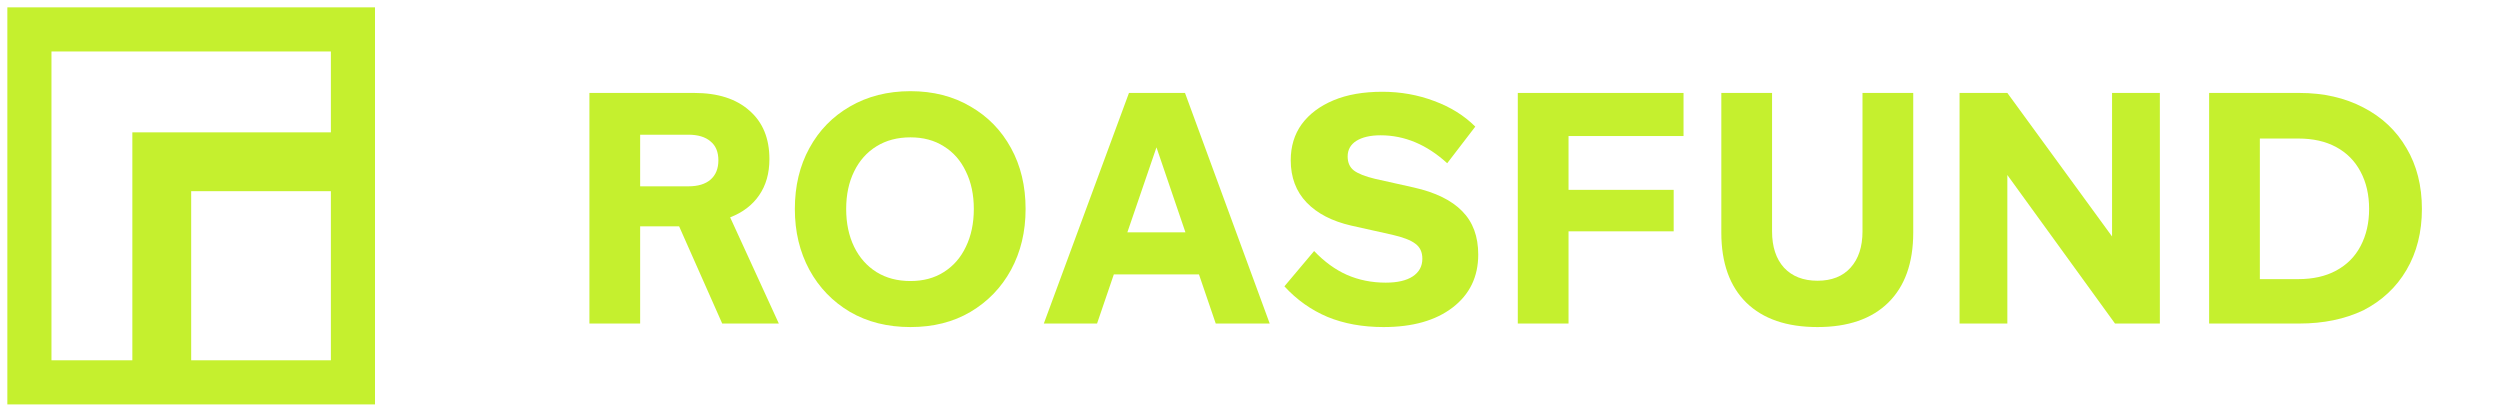
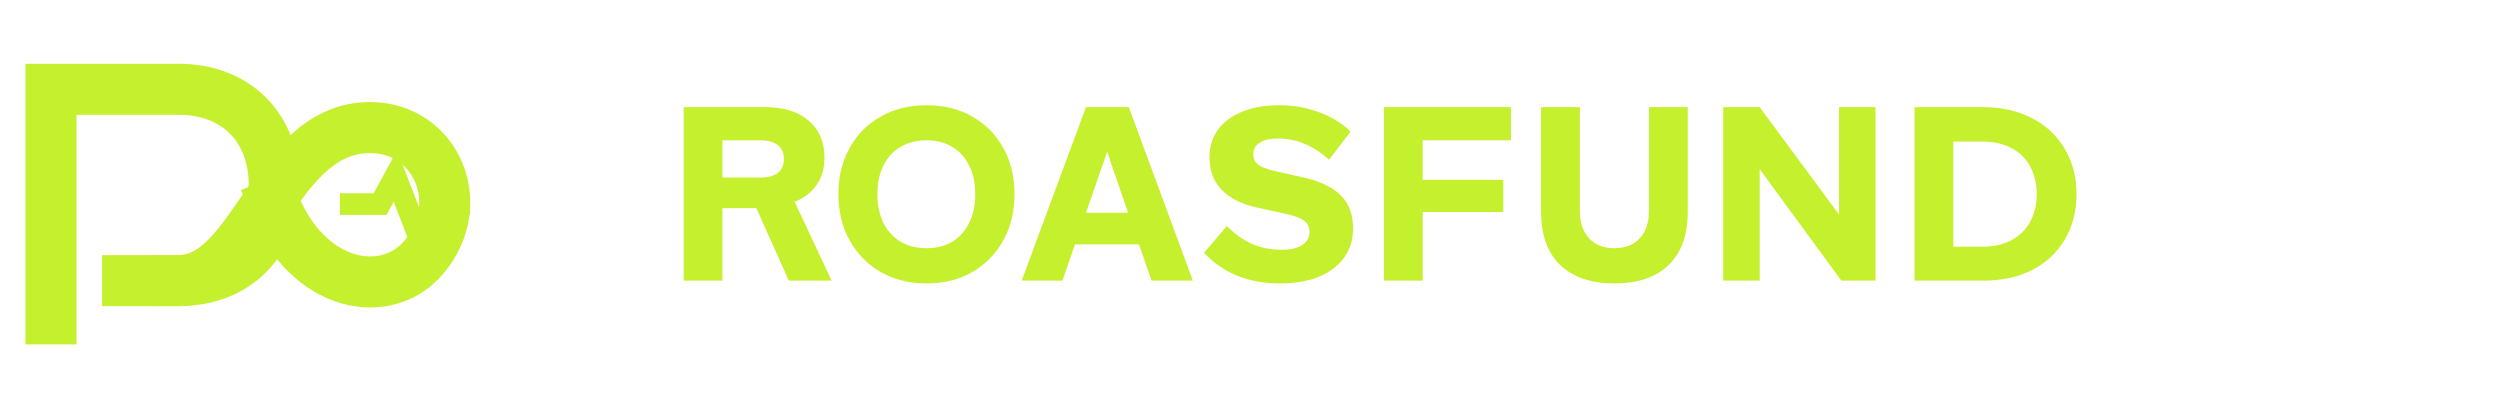
- <svg xmlns="http://www.w3.org/2000/svg" width="170" height="28" viewBox="0 0 170 28" fill="none" role="img" aria-labelledby="title">
-   <path d="M2 2H24V26H2V2Z" stroke="#C5F02E" stroke-width="3" />
-   <path d="M9 9H24V13H13V26H9V9Z" fill="#C5F02E" />
-   <path d="M40.08 22V6.32H47.21C48.81 6.32 50.06 6.72 50.96 7.52C51.87 8.31 52.32 9.41 52.32 10.82C52.32 11.78 52.09 12.6 51.62 13.28C51.16 13.95 50.5 14.45 49.65 14.78L52.96 22H49.11L46.18 15.39H43.53V22H40.08ZM43.53 12.67H46.81C47.46 12.67 47.96 12.52 48.31 12.22C48.67 11.91 48.85 11.47 48.85 10.9C48.85 10.33 48.67 9.9 48.31 9.61C47.96 9.31 47.46 9.16 46.81 9.16H43.53V12.67Z" fill="#C5F02E" />
-   <path d="M61.91 22.24C60.36 22.24 58.99 21.9 57.8 21.21C56.62 20.51 55.7 19.56 55.04 18.35C54.38 17.13 54.05 15.76 54.05 14.21C54.05 12.65 54.38 11.27 55.04 10.07C55.7 8.86 56.62 7.92 57.8 7.24C58.99 6.55 60.36 6.2 61.91 6.2C63.46 6.2 64.82 6.55 65.99 7.24C67.17 7.92 68.09 8.86 68.75 10.07C69.41 11.27 69.74 12.65 69.74 14.21C69.74 15.76 69.41 17.13 68.75 18.35C68.09 19.56 67.17 20.51 65.99 21.21C64.82 21.9 63.46 22.24 61.91 22.24ZM61.91 19.11C62.78 19.11 63.54 18.91 64.18 18.5C64.83 18.09 65.33 17.52 65.68 16.78C66.04 16.04 66.22 15.18 66.22 14.21C66.22 13.24 66.04 12.39 65.68 11.66C65.33 10.92 64.83 10.35 64.18 9.95C63.54 9.54 62.78 9.34 61.91 9.34C61.03 9.34 60.26 9.54 59.6 9.95C58.95 10.35 58.44 10.92 58.08 11.66C57.72 12.39 57.54 13.24 57.54 14.21C57.54 15.18 57.72 16.04 58.08 16.78C58.44 17.52 58.95 18.09 59.6 18.5C60.26 18.91 61.03 19.11 61.91 19.11Z" fill="#C5F02E" />
-   <path d="M70.98 22L76.77 6.32H80.58L86.34 22H82.67L81.53 18.66H75.74L74.6 22H70.98ZM76.66 15.8H80.61L78.64 10.02L76.66 15.8Z" fill="#C5F02E" />
-   <path d="M94.08 22.24C92.66 22.24 91.39 22.01 90.27 21.55C89.16 21.08 88.18 20.39 87.34 19.47L89.36 17.07C90.06 17.8 90.8 18.34 91.59 18.69C92.39 19.04 93.27 19.22 94.23 19.22C95.02 19.22 95.63 19.08 96.06 18.8C96.5 18.51 96.72 18.11 96.72 17.59C96.72 17.14 96.56 16.8 96.24 16.57C95.93 16.33 95.4 16.13 94.66 15.96L91.88 15.34C90.58 15.04 89.57 14.52 88.85 13.77C88.13 13.02 87.77 12.06 87.77 10.9C87.77 9.95 88.02 9.13 88.52 8.44C89.03 7.75 89.75 7.21 90.68 6.82C91.61 6.43 92.72 6.24 94 6.24C95.24 6.24 96.42 6.45 97.53 6.87C98.64 7.28 99.57 7.86 100.32 8.61L98.41 11.1C97.02 9.83 95.51 9.2 93.88 9.2C93.18 9.2 92.63 9.33 92.23 9.58C91.84 9.83 91.64 10.18 91.64 10.64C91.64 11.05 91.78 11.37 92.06 11.59C92.35 11.81 92.83 12 93.5 12.16L96.14 12.75C97.61 13.08 98.71 13.62 99.43 14.36C100.16 15.1 100.52 16.08 100.52 17.31C100.52 18.82 99.94 20.02 98.78 20.91C97.62 21.8 96.05 22.24 94.08 22.24Z" fill="#C5F02E" />
-   <path d="M103.21 22V6.32H114.48V9.25H106.66V12.91H113.81V15.73H106.66V22H103.21Z" fill="#C5F02E" />
-   <path d="M123.59 22.24C121.5 22.24 119.89 21.69 118.75 20.58C117.62 19.47 117.05 17.88 117.05 15.82V6.32H120.5V15.73C120.5 16.78 120.77 17.6 121.31 18.2C121.86 18.79 122.62 19.09 123.59 19.09C124.56 19.09 125.31 18.79 125.84 18.2C126.38 17.6 126.65 16.78 126.65 15.73V6.32H130.1V15.82C130.1 17.88 129.53 19.47 128.4 20.58C127.27 21.69 125.66 22.24 123.59 22.24Z" fill="#C5F02E" />
-   <path d="M133.25 22V6.32H136.5L143.62 16.08V6.32H146.87V22H143.82L136.5 11.9V22H133.25Z" fill="#C5F02E" />
-   <path d="M150.22 22V6.32H156.36C158 6.32 159.45 6.65 160.71 7.31C161.97 7.96 162.95 8.88 163.64 10.07C164.34 11.25 164.69 12.63 164.69 14.21C164.69 15.78 164.34 17.17 163.64 18.36C162.95 19.54 161.97 20.45 160.71 21.1C159.45 21.7 158 22 156.36 22H150.22ZM153.67 18.98H156.29C157.28 18.98 158.14 18.79 158.86 18.4C159.58 18.01 160.14 17.46 160.52 16.73C160.91 15.99 161.1 15.15 161.1 14.21C161.1 13.25 160.91 12.41 160.52 11.68C160.14 10.95 159.58 10.39 158.86 10C158.14 9.61 157.28 9.42 156.29 9.42H153.67V18.98Z" fill="#C5F02E" />
+ <svg xmlns="http://www.w3.org/2000/svg" width="196" height="32" viewBox="0 0 196 32" fill="none" role="img" aria-labelledby="title">
+   <path d="M4 25V7H14C18.5 7 21.5 10 21.5 14.5C21.5 19 18.5 22 14 22H10" stroke="#C5F02E" stroke-width="4" stroke-linecap="square" stroke-linejoin="miter" />
+   <path d="M14 22C20 22 21.5 10 29 10C34.2 10 36.8 16 33.2 20.2C30.3 23.6 24.2 22.6 21.5 16" stroke="#C5F02E" stroke-width="4" stroke-linecap="square" stroke-linejoin="miter" />
+   <path d="M27.5 16H29.8L31 13.8L33 19L34.2 16H36" stroke="#C5F02E" stroke-width="1.7" stroke-linecap="square" stroke-linejoin="miter" />
+   <path d="M53.6 22V8.4H60C61.43 8.4 62.56 8.75 63.38 9.45C64.22 10.15 64.64 11.13 64.64 12.38C64.64 13.21 64.43 13.92 64.02 14.5C63.62 15.08 63.05 15.52 62.3 15.82L65.2 22H61.84L59.3 16.32H56.64V22H53.6ZM56.64 13.92H59.62C60.21 13.92 60.67 13.8 60.98 13.56C61.3 13.3 61.46 12.93 61.46 12.46C61.46 11.99 61.3 11.63 60.98 11.38C60.67 11.13 60.21 11 59.62 11H56.64V13.92Z" fill="#C5F02E" />
+   <path d="M72.65 22.22C71.28 22.22 70.07 21.92 69.03 21.32C67.99 20.71 67.18 19.88 66.6 18.83C66.02 17.77 65.73 16.57 65.73 15.22C65.73 13.86 66.02 12.66 66.6 11.62C67.18 10.56 67.99 9.74 69.03 9.15C70.07 8.55 71.28 8.25 72.65 8.25C74.01 8.25 75.21 8.55 76.24 9.15C77.28 9.74 78.09 10.56 78.67 11.62C79.25 12.66 79.54 13.86 79.54 15.22C79.54 16.57 79.25 17.77 78.67 18.83C78.09 19.88 77.28 20.71 76.24 21.32C75.21 21.92 74.01 22.22 72.65 22.22ZM72.65 19.46C73.42 19.46 74.09 19.29 74.66 18.95C75.23 18.6 75.67 18.11 75.98 17.48C76.3 16.84 76.46 16.09 76.46 15.22C76.46 14.36 76.3 13.61 75.98 12.98C75.67 12.34 75.23 11.85 74.66 11.52C74.09 11.17 73.42 11 72.65 11C71.86 11 71.18 11.17 70.6 11.52C70.03 11.85 69.58 12.34 69.26 12.98C68.95 13.61 68.79 14.36 68.79 15.22C68.79 16.09 68.95 16.84 69.26 17.48C69.58 18.11 70.03 18.6 70.6 18.95C71.18 19.29 71.86 19.46 72.65 19.46Z" fill="#C5F02E" />
+   <path d="M80.1 22L85.14 8.4H88.5L93.52 22H90.28L89.3 19.16H84.28L83.3 22H80.1ZM85.14 16.68H88.44L86.8 11.9L85.14 16.68Z" fill="#C5F02E" />
+   <path d="M100.36 22.22C99.11 22.22 97.99 22.02 97 21.62C96.01 21.21 95.14 20.61 94.4 19.82L96.18 17.72C96.79 18.33 97.44 18.8 98.14 19.12C98.85 19.43 99.63 19.58 100.48 19.58C101.17 19.58 101.7 19.46 102.08 19.22C102.46 18.98 102.66 18.64 102.66 18.2C102.66 17.81 102.52 17.51 102.24 17.3C101.96 17.09 101.5 16.92 100.86 16.78L98.42 16.24C97.28 15.98 96.39 15.52 95.76 14.86C95.13 14.2 94.82 13.36 94.82 12.34C94.82 11.51 95.04 10.79 95.48 10.18C95.92 9.57 96.56 9.1 97.38 8.76C98.2 8.42 99.17 8.25 100.3 8.25C101.39 8.25 102.43 8.43 103.42 8.8C104.41 9.16 105.23 9.67 105.88 10.32L104.2 12.52C102.98 11.42 101.65 10.86 100.22 10.86C99.6 10.86 99.12 10.97 98.78 11.18C98.43 11.39 98.26 11.69 98.26 12.08C98.26 12.43 98.38 12.7 98.62 12.9C98.87 13.09 99.3 13.26 99.9 13.4L102.22 13.92C103.51 14.21 104.48 14.68 105.12 15.32C105.76 15.96 106.08 16.82 106.08 17.9C106.08 19.22 105.57 20.27 104.54 21.05C103.52 21.83 102.13 22.22 100.36 22.22Z" fill="#C5F02E" />
+   <path d="M108.5 22V8.4H118.46V11H111.54V14.1H117.86V16.62H111.54V22H108.5Z" fill="#C5F02E" />
+   <path d="M126.58 22.22C124.75 22.22 123.33 21.74 122.32 20.78C121.32 19.81 120.82 18.42 120.82 16.6V8.4H123.86V16.52C123.86 17.44 124.1 18.16 124.58 18.68C125.06 19.2 125.73 19.46 126.58 19.46C127.42 19.46 128.08 19.2 128.56 18.68C129.04 18.16 129.28 17.44 129.28 16.52V8.4H132.32V16.6C132.32 18.42 131.82 19.81 130.82 20.78C129.82 21.74 128.4 22.22 126.58 22.22Z" fill="#C5F02E" />
+   <path d="M135.1 22V8.4H137.96L144.18 16.82V8.4H147.04V22H144.36L137.96 13.26V22H135.1Z" fill="#C5F02E" />
+   <path d="M150.1 22V8.4H155.48C156.92 8.4 158.2 8.69 159.3 9.26C160.4 9.82 161.26 10.63 161.88 11.68C162.5 12.72 162.8 13.9 162.8 15.22C162.8 16.54 162.5 17.73 161.88 18.78C161.26 19.82 160.4 20.62 159.3 21.18C158.2 21.73 156.92 22 155.48 22H150.1ZM153.14 19.34H155.42C156.29 19.34 157.04 19.17 157.68 18.84C158.32 18.5 158.81 18.02 159.16 17.4C159.5 16.77 159.68 16.05 159.68 15.22C159.68 14.39 159.5 13.67 159.16 13.04C158.81 12.41 158.32 11.93 157.68 11.6C157.04 11.26 156.29 11.1 155.42 11.1H153.14V19.34Z" fill="#C5F02E" />
</svg>
